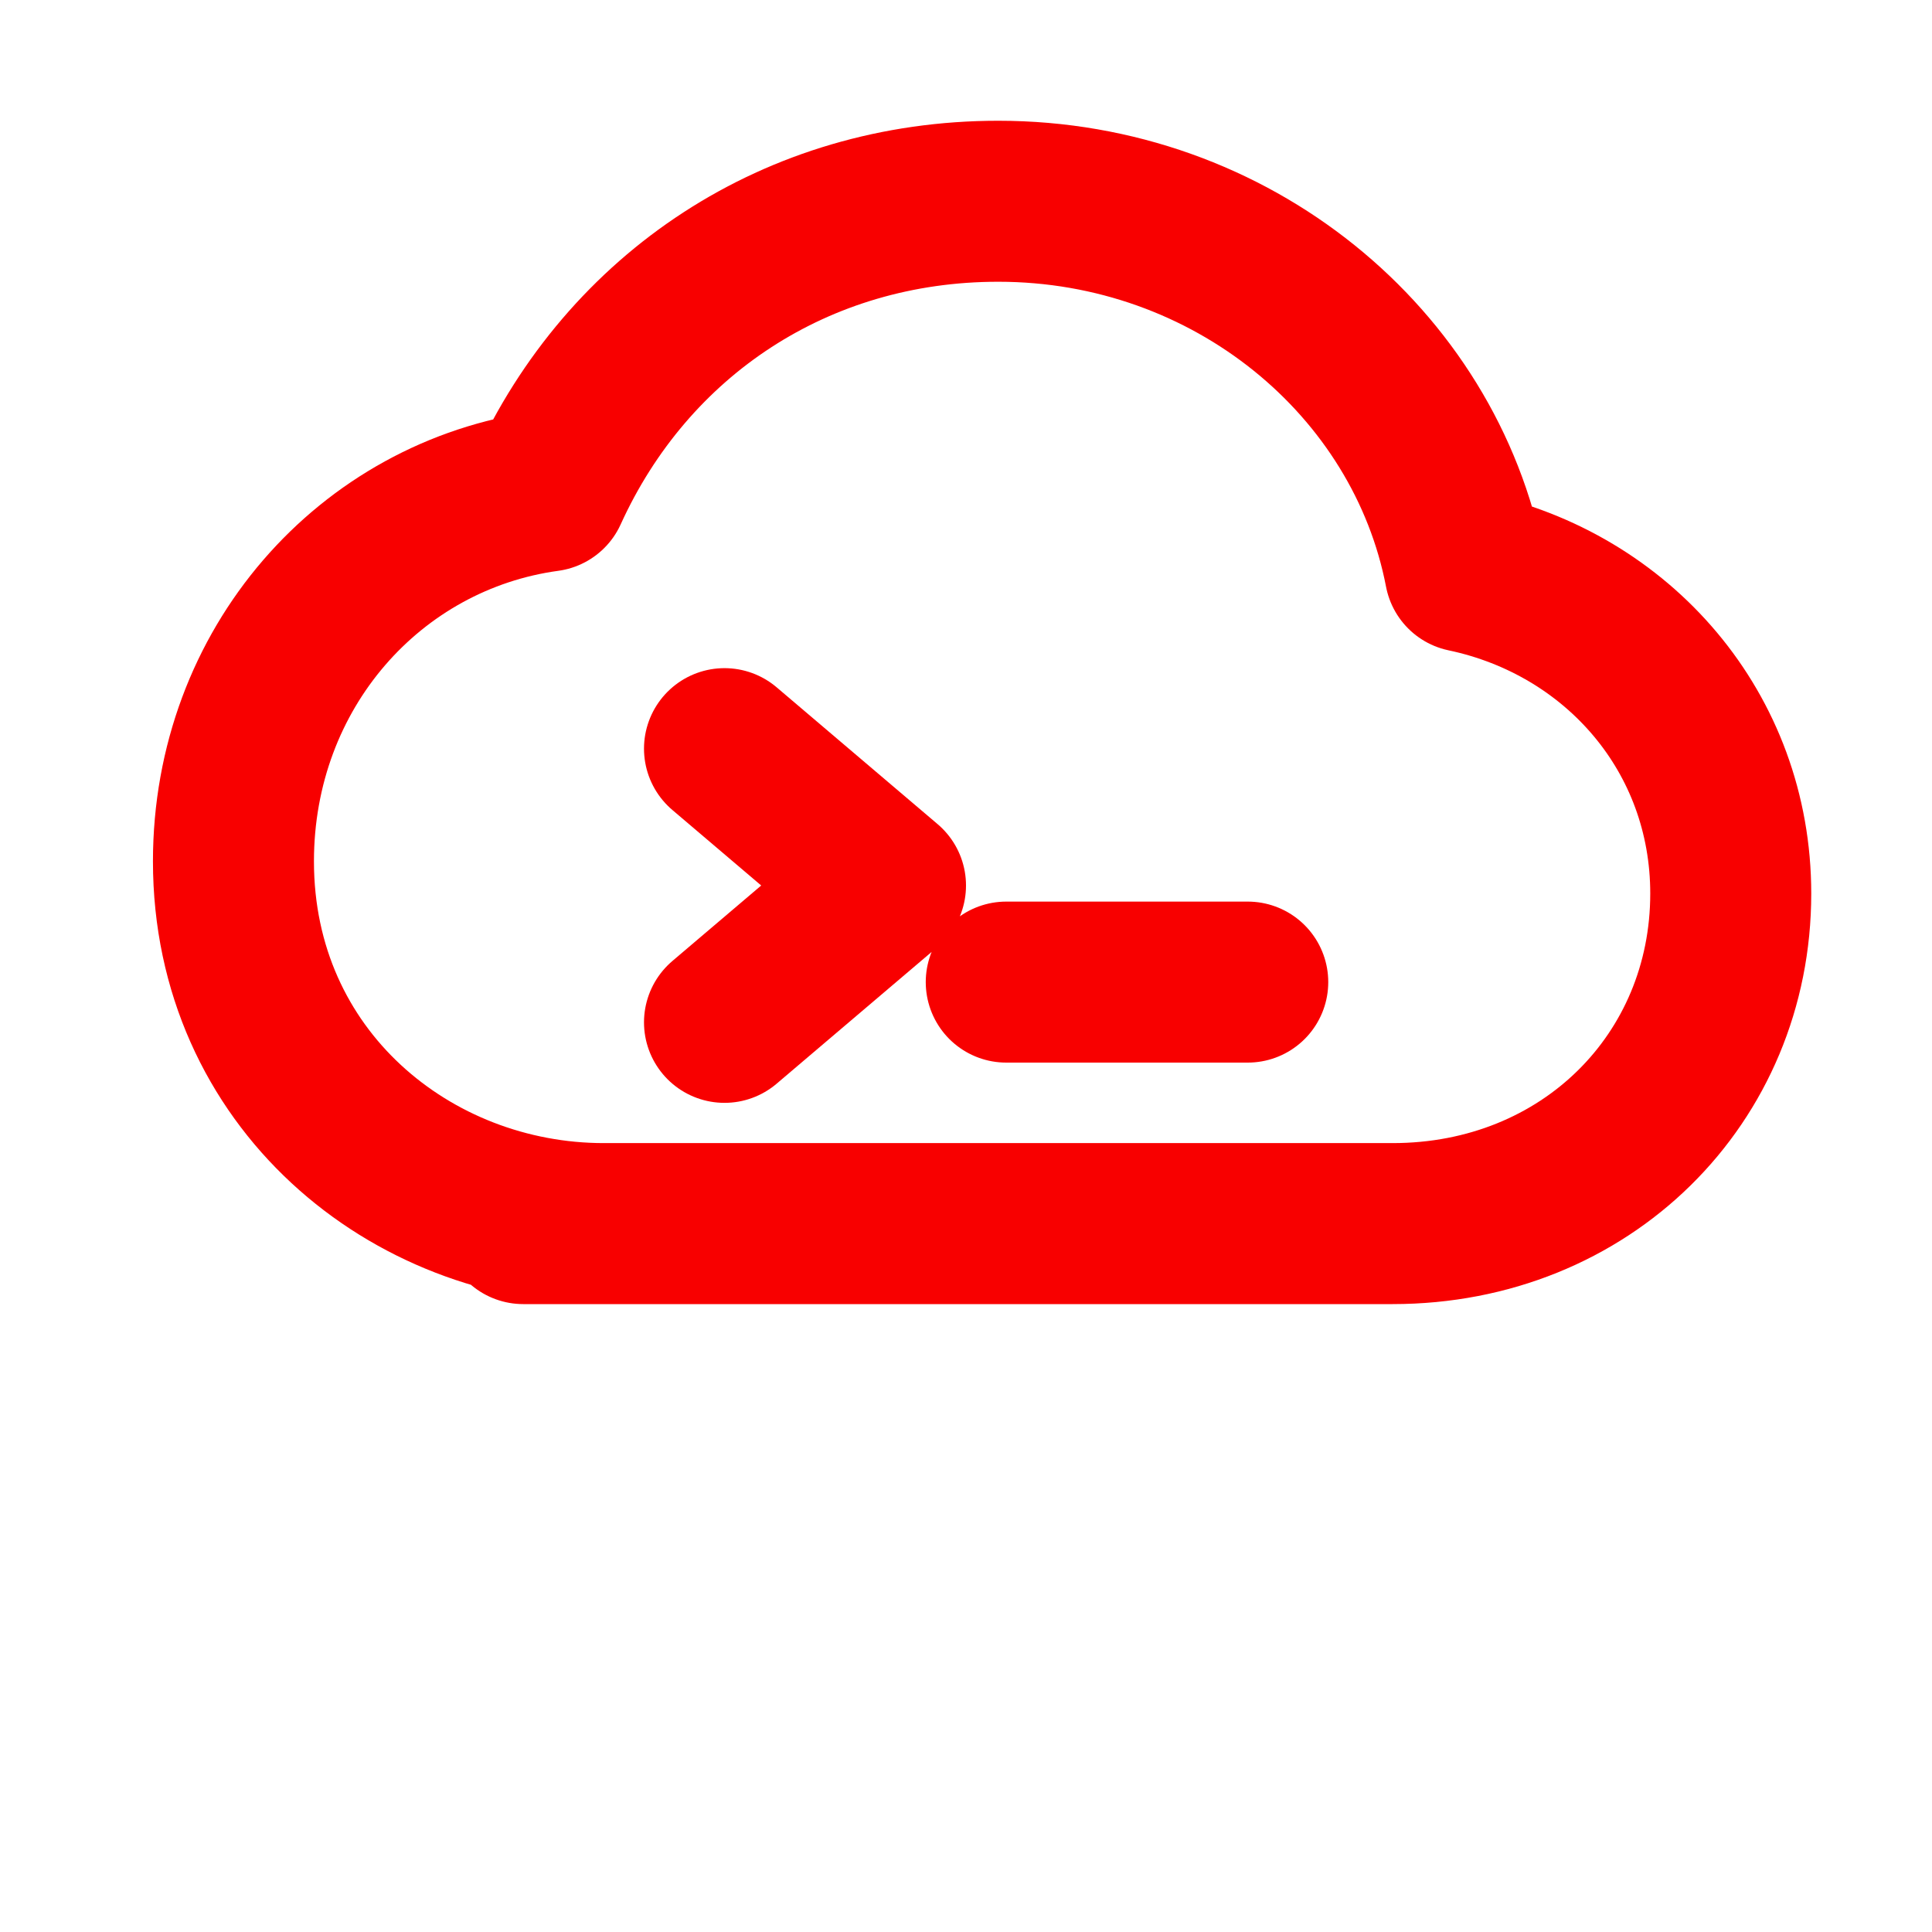
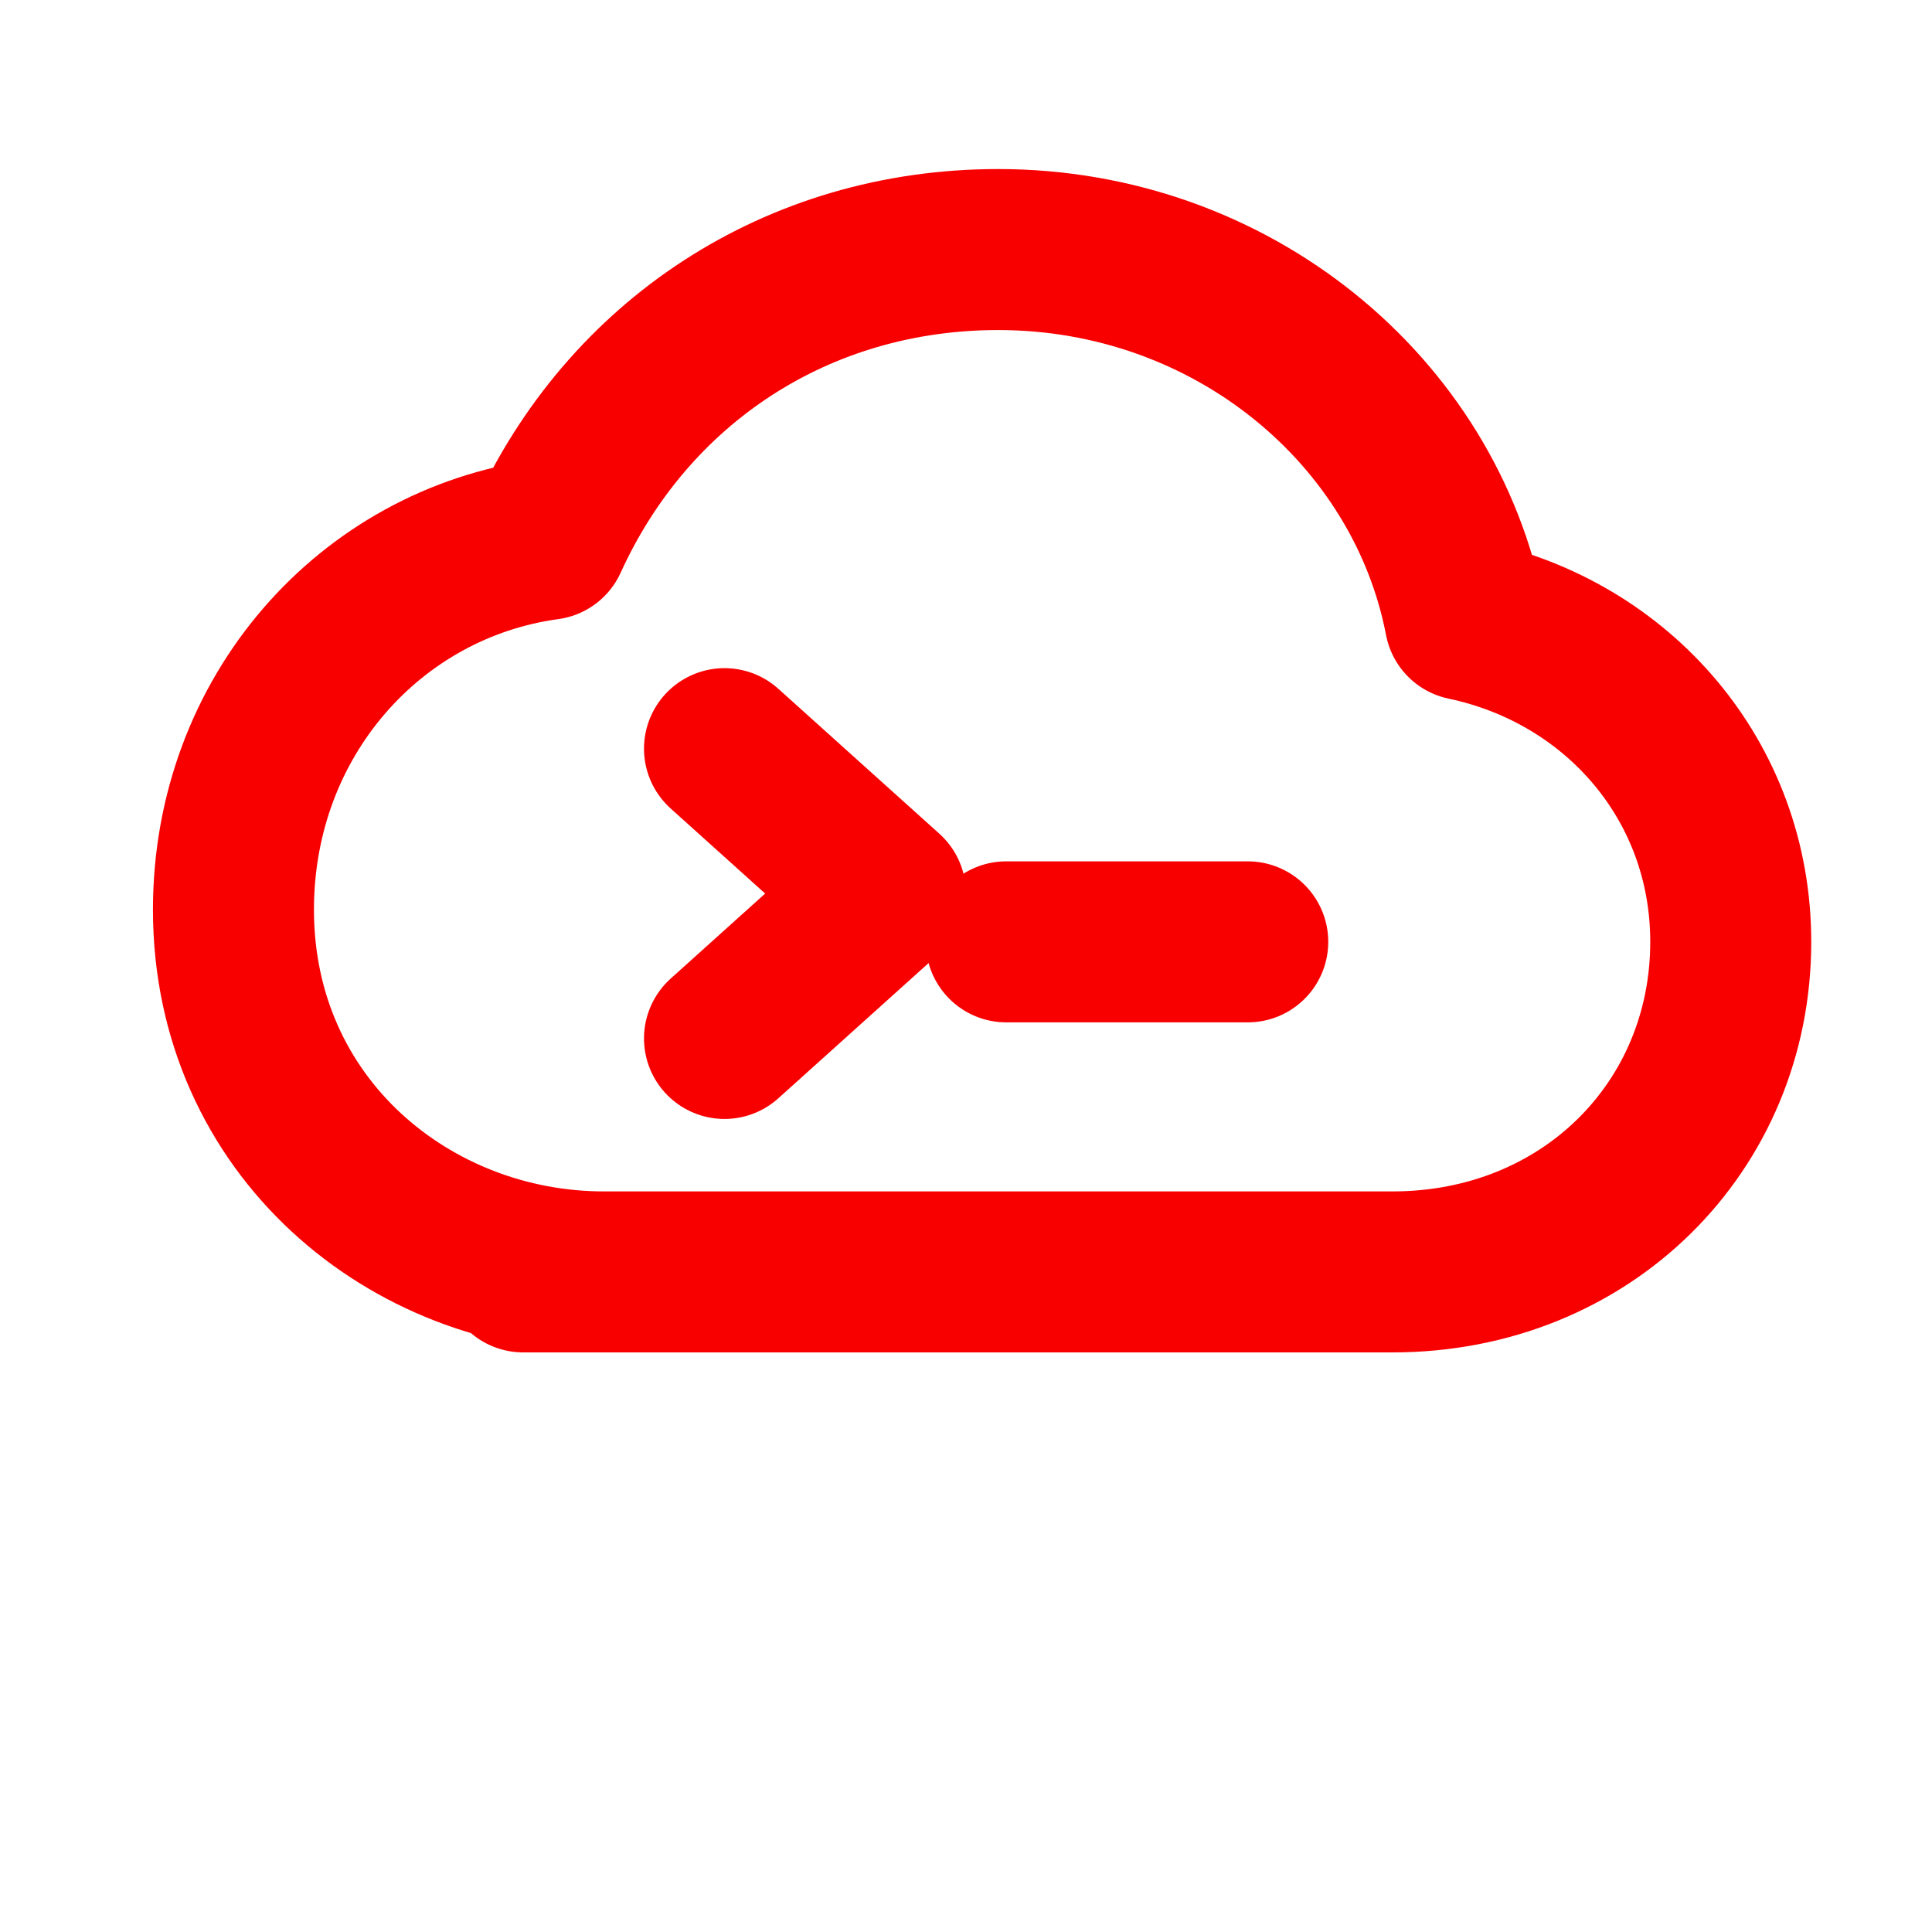
<svg xmlns="http://www.w3.org/2000/svg" width="24" height="24" viewBox="0 0 24 24" fill="none">
-   <path d="M6.5 15.2h10.8c2.4 0 4.2-1.8 4.2-4.1 0-2-1.4-3.6-3.3-4-0.5-2.6-2.9-4.6-5.8-4.6-2.5 0-4.6 1.4-5.6 3.6-2.2 0.3-3.9 2.2-3.9 4.6 0 2.7 2.2 4.5 4.6 4.5Z" stroke="#F80000" stroke-width="2" stroke-linejoin="round" />
-   <path d="M9 9.3l2 1.7-2 1.7M12.5 12.2h3" stroke="#F80000" stroke-width="2" stroke-linecap="round" stroke-linejoin="round" />
+   <path d="M6.5 15.8h10.8c2.4 0 4.2-1.8 4.2-4.1 0-2-1.4-3.6-3.3-4-0.5-2.6-2.9-4.6-5.8-4.6-2.5 0-4.6 1.4-5.6 3.6-2.2 0.3-3.9 2.2-3.9 4.6 0 2.7 2.2 4.5 4.6 4.5Z" stroke="#F80000" stroke-width="2" stroke-linejoin="round" />
+   <path d="M9 9.3l2 1.8-2 1.8" stroke="#F80000" stroke-width="2" stroke-linecap="round" stroke-linejoin="round" />
+   <path d="M12.5 11.7h3" stroke="#F80000" stroke-width="2" stroke-linecap="round" />
</svg>
